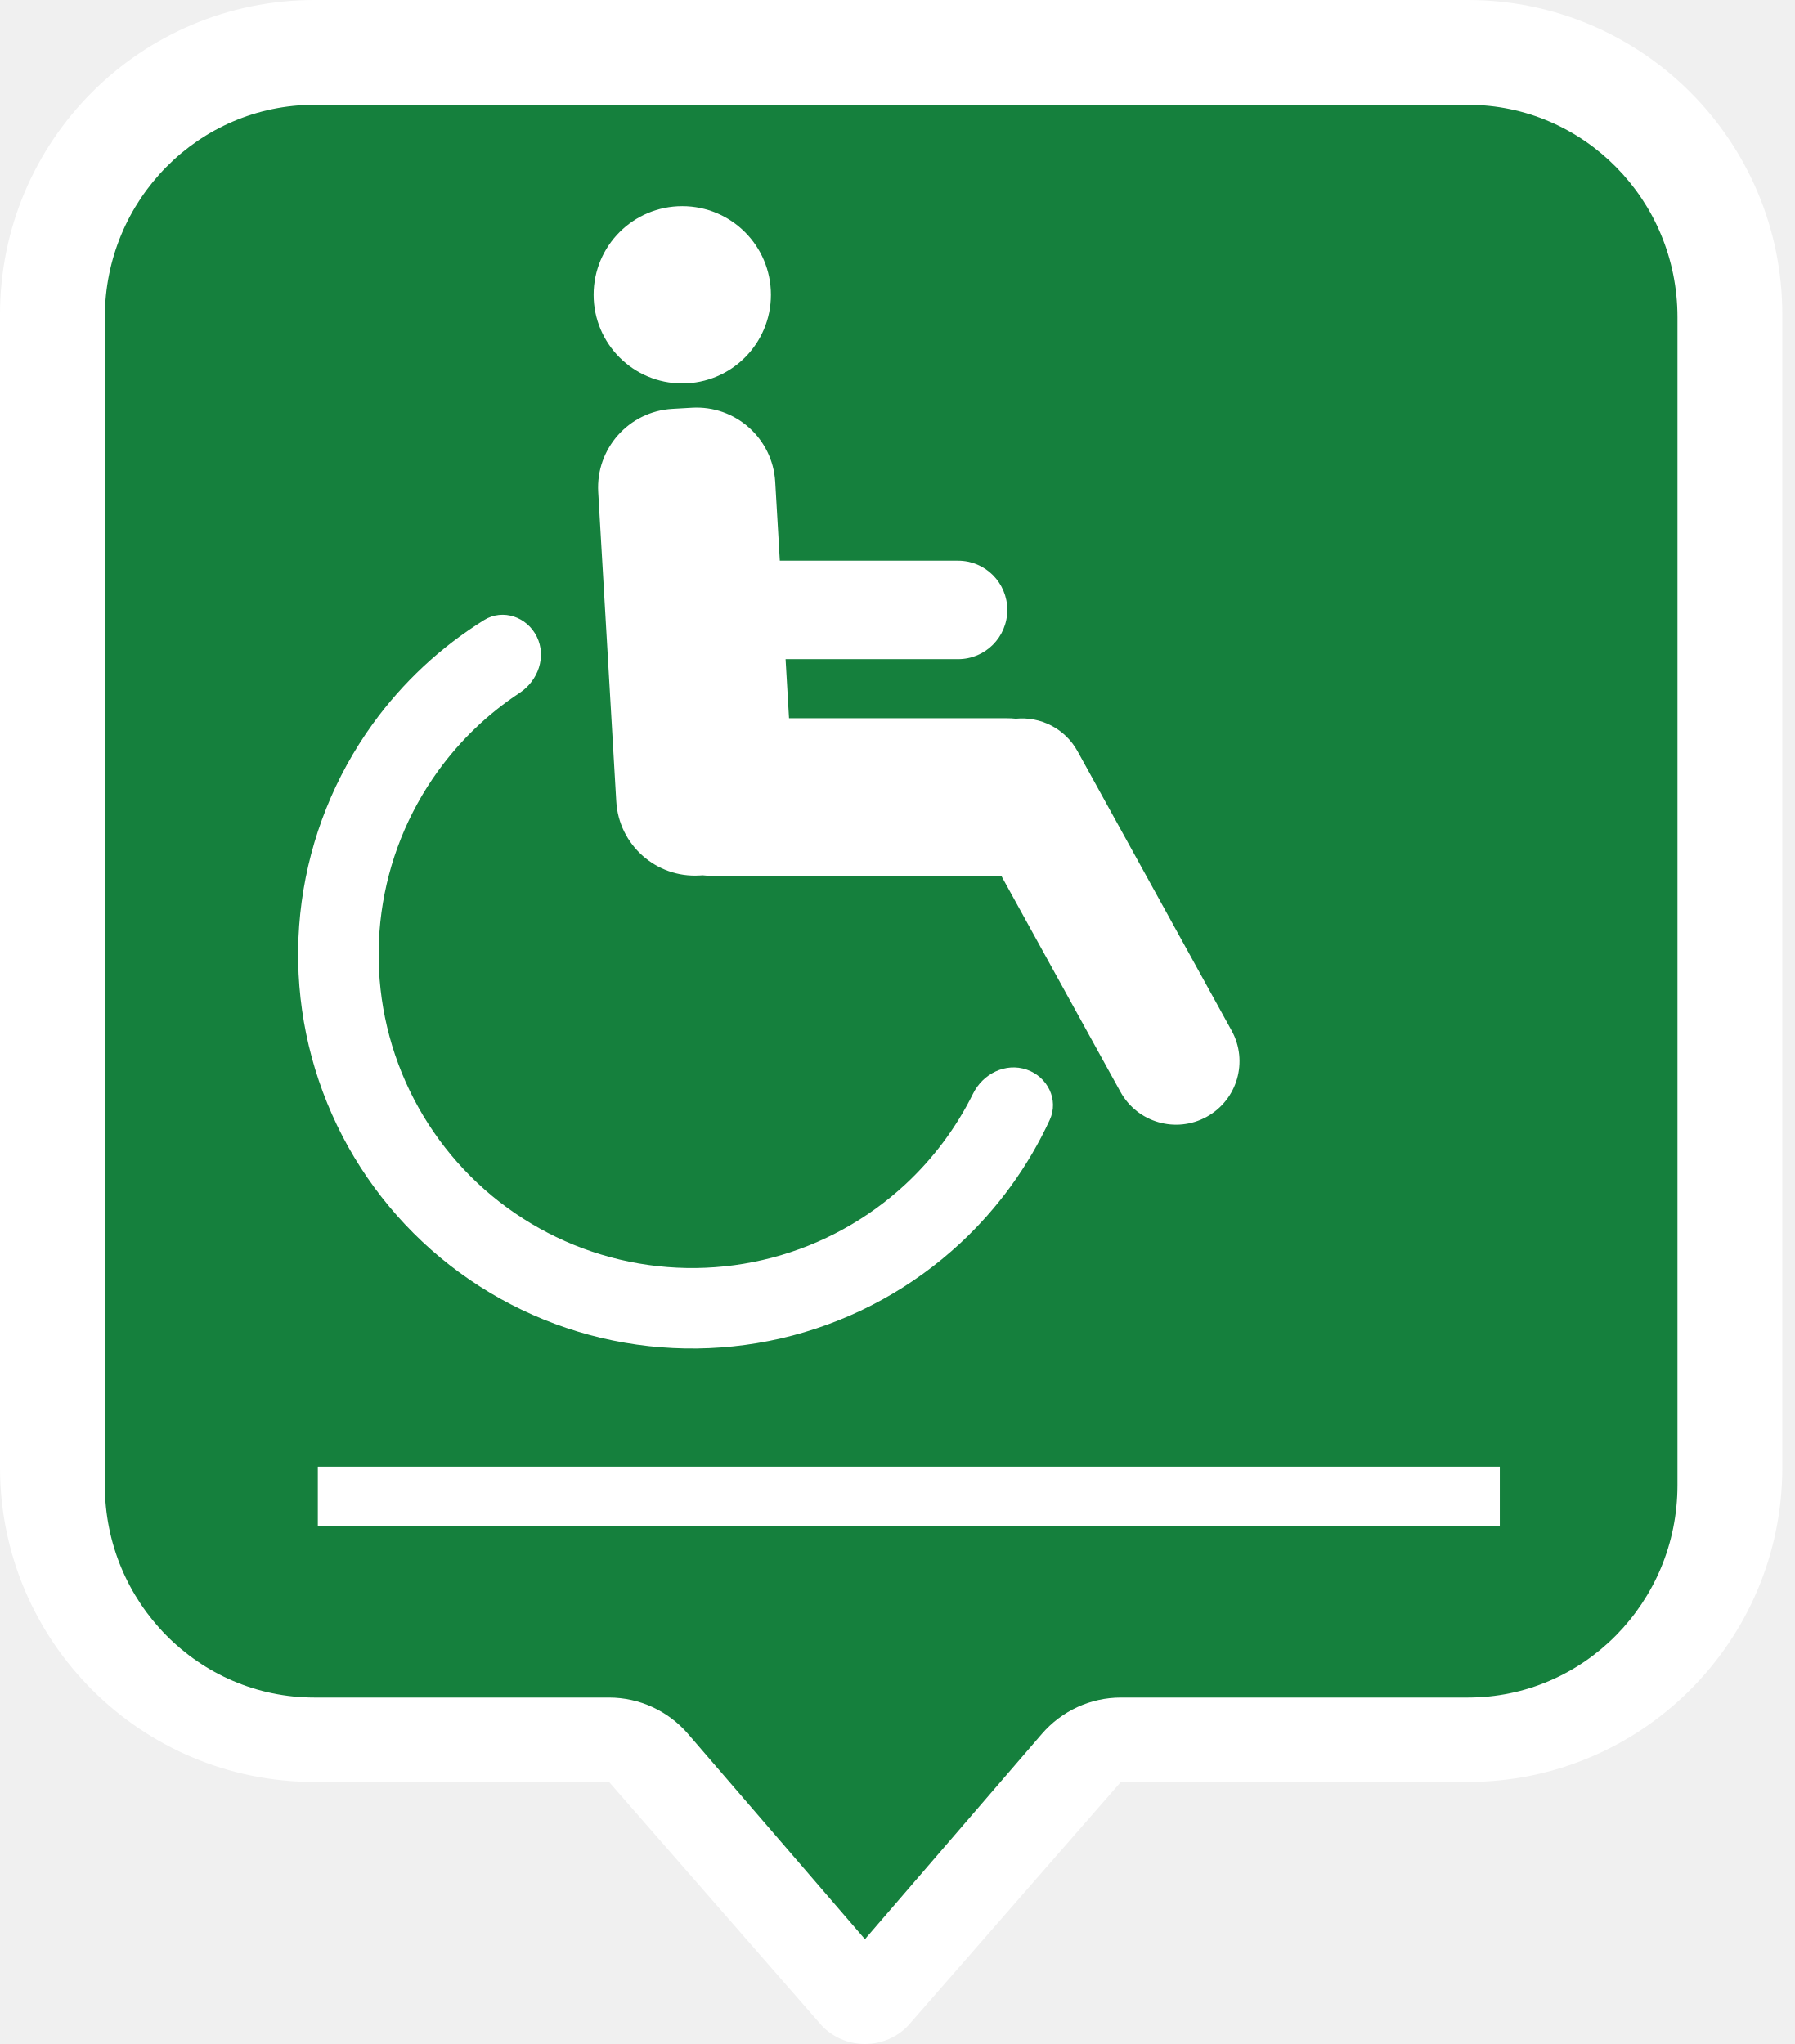
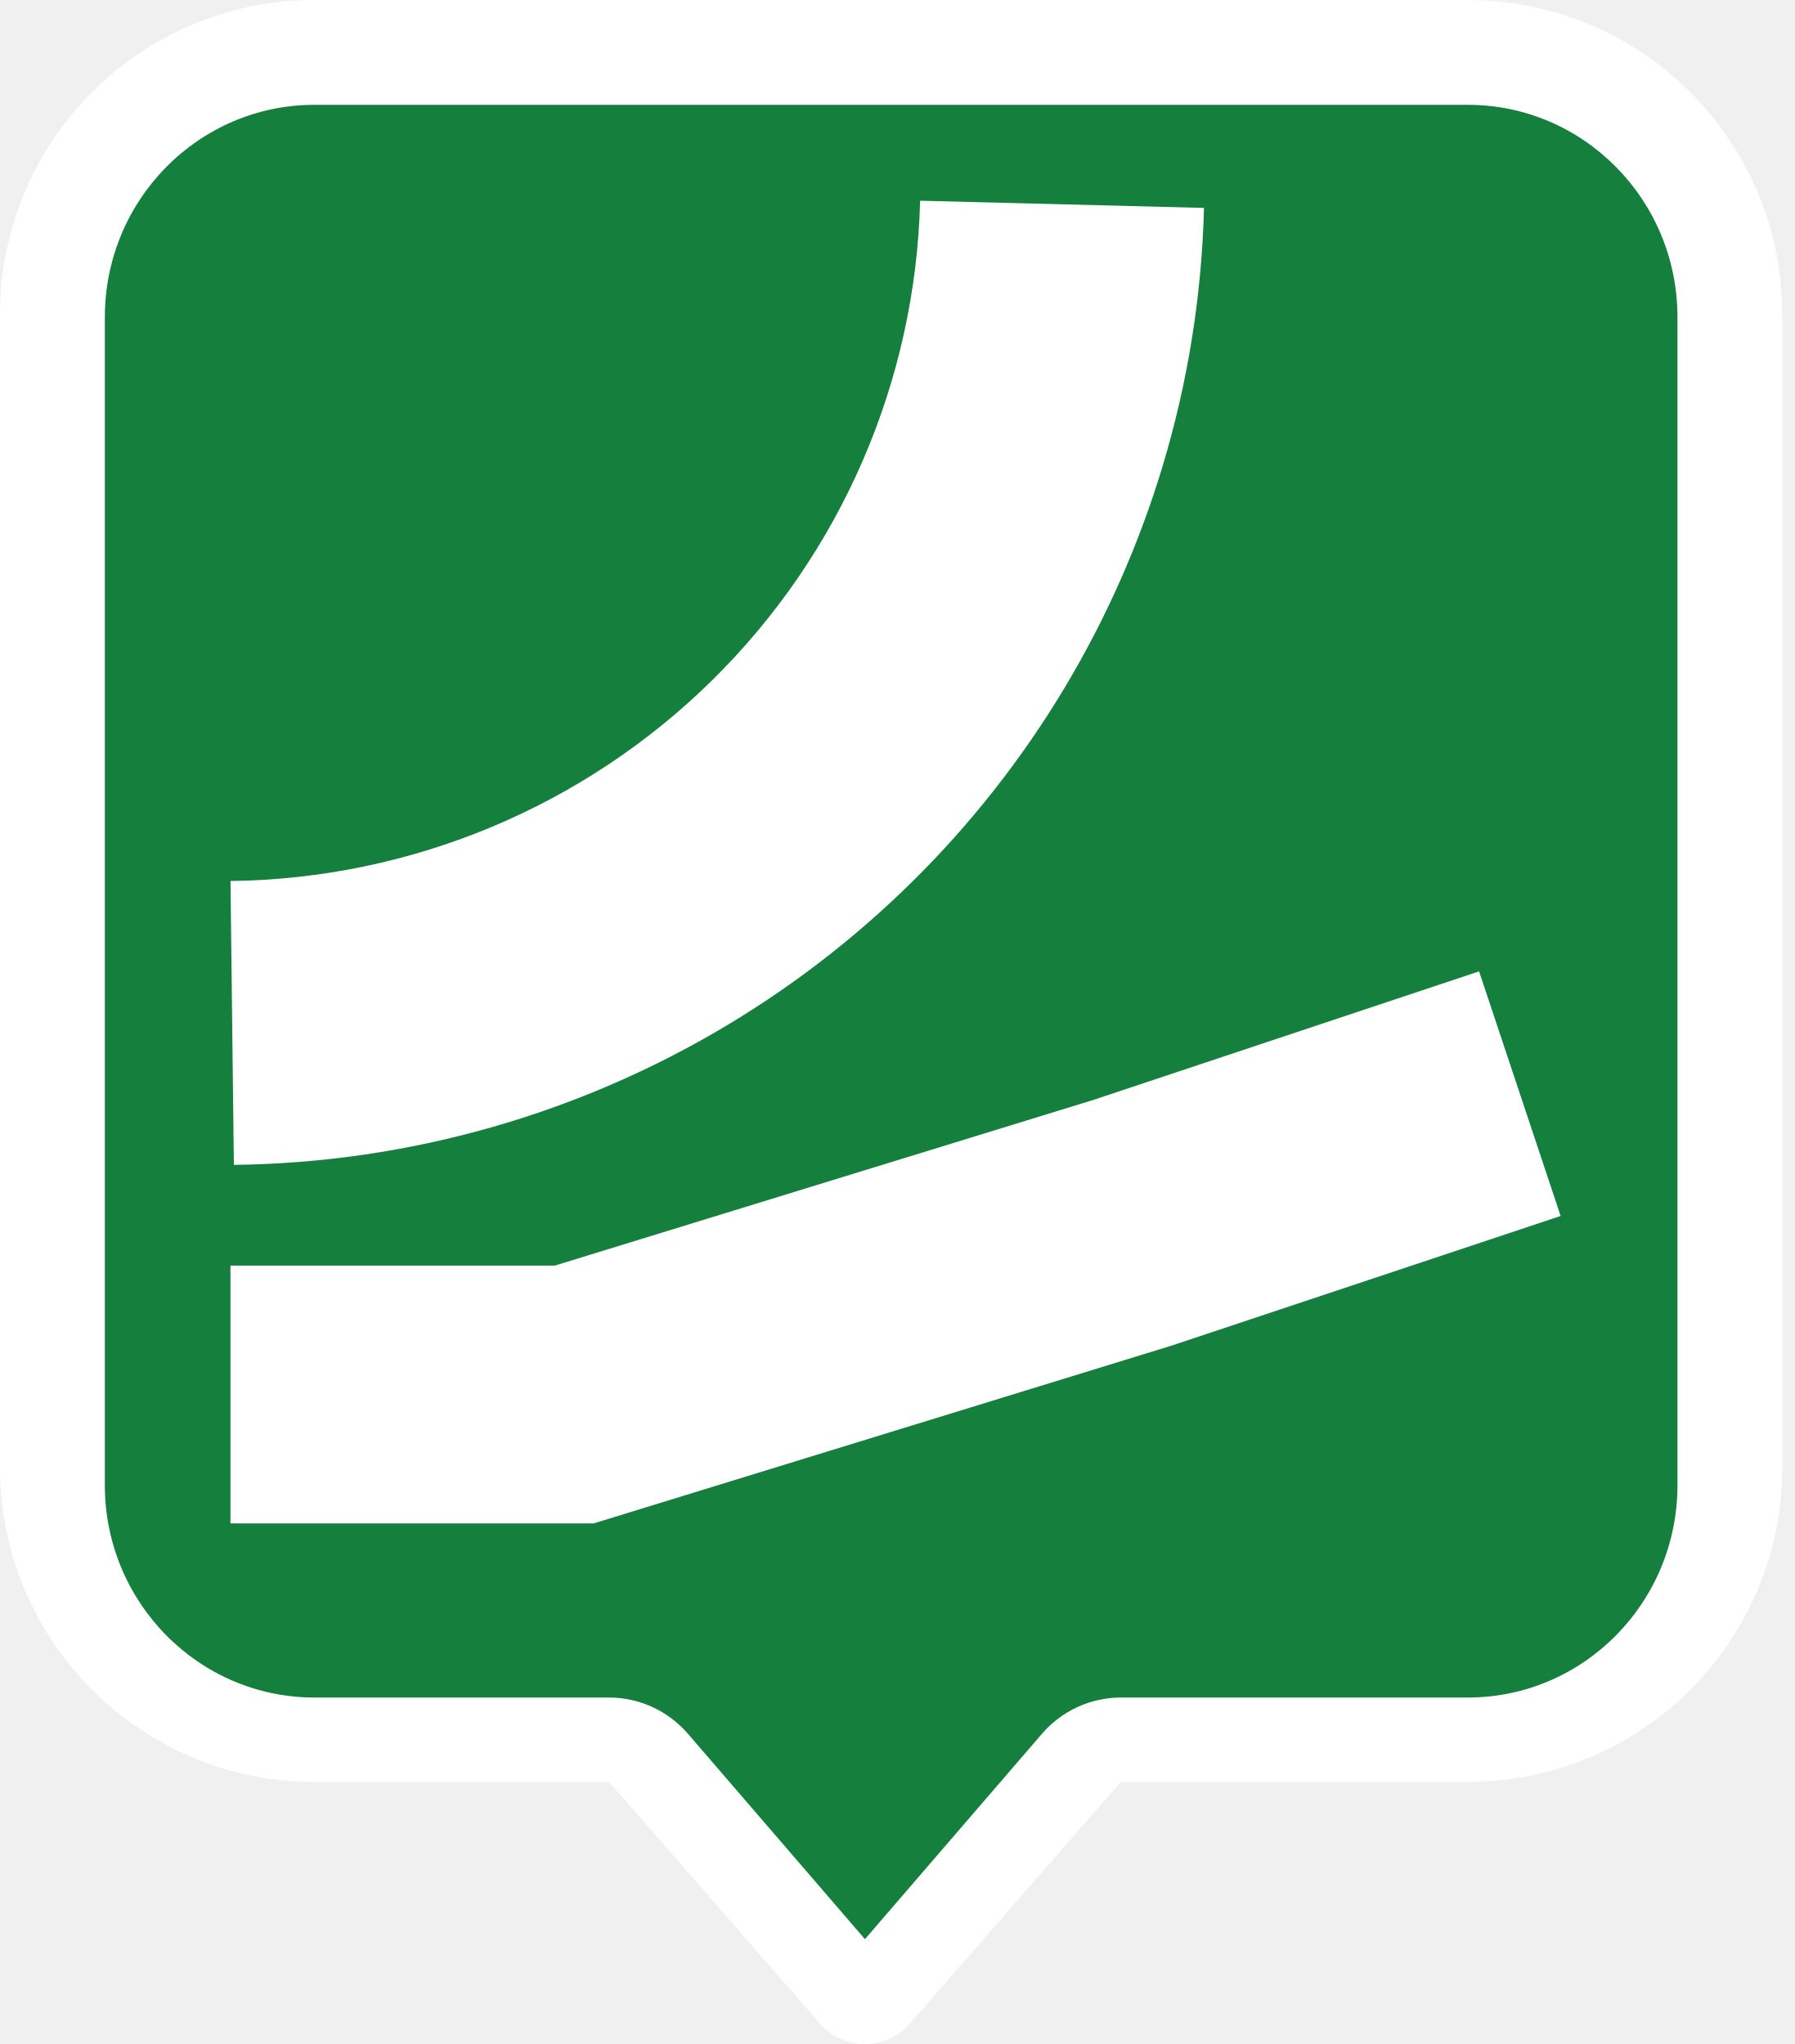
<svg xmlns="http://www.w3.org/2000/svg" width="115" height="131" viewBox="0 0 115 131" fill="none">
  <path fill-rule="evenodd" clip-rule="evenodd" d="M20.154 0C9.023 0 0 9.023 0 20.154V94.051C0 105.182 9.023 114.205 20.154 114.205H39.026L52.641 129.804C52.991 130.181 53.42 130.481 53.899 130.687C54.379 130.893 54.898 131 55.423 131C55.948 131 56.468 130.893 56.947 130.687C57.426 130.481 57.855 130.181 58.206 129.804L71.82 114.205H94.051C105.182 114.205 114.205 105.182 114.205 94.051V20.154C114.205 9.023 105.182 0 94.051 0H20.154Z" fill="white" />
-   <path fill-rule="evenodd" clip-rule="evenodd" d="M44.087 111.125C42.811 109.645 40.966 108.795 39.026 108.795H20.154C12.733 108.795 6.718 102.701 6.718 95.185V20.328C6.718 12.812 12.733 6.718 20.154 6.718H94.051C101.472 6.718 107.487 12.812 107.487 20.328V95.185C107.487 102.701 101.472 108.795 94.051 108.795H71.82C69.88 108.795 68.035 109.645 66.759 111.125L55.423 124.282L44.087 111.125Z" fill="#15803D" />
-   <rect x="20.365" y="94" width="75.738" height="3.787" fill="white" />
-   <path fill-rule="evenodd" clip-rule="evenodd" d="M43.717 24.574C46.855 24.574 49.398 22.031 49.398 18.893C49.398 15.756 46.855 13.213 43.717 13.213C40.58 13.213 38.037 15.756 38.037 18.893C38.037 22.031 40.58 24.574 43.717 24.574ZM43.078 26.204C40.294 26.367 38.169 28.755 38.331 31.539L39.489 51.363C39.652 54.147 42.041 56.272 44.825 56.109L45.023 56.097C45.216 56.12 45.412 56.131 45.611 56.131H64.161L71.796 69.979C72.881 71.946 75.354 72.661 77.321 71.576C79.288 70.492 80.003 68.018 78.919 66.052L69.046 48.147C68.238 46.68 66.657 45.91 65.09 46.062C64.911 46.043 64.729 46.033 64.545 46.033H50.558L50.337 42.246H61.389C63.132 42.246 64.545 40.833 64.545 39.09C64.545 37.347 63.132 35.934 61.389 35.934H49.968L49.673 30.877C49.51 28.093 47.121 25.968 44.338 26.131L43.078 26.204ZM67.262 71.779C67.86 70.487 67.131 69.012 65.784 68.549C64.437 68.086 62.984 68.812 62.352 70.089C61.276 72.264 59.811 74.233 58.024 75.894C55.604 78.143 52.667 79.76 49.473 80.603C46.279 81.446 42.926 81.488 39.712 80.725C36.498 79.963 33.521 78.419 31.046 76.232C28.571 74.044 26.673 71.28 25.521 68.184C24.37 65.088 23.999 61.755 24.443 58.482C24.887 55.208 26.131 52.095 28.066 49.417C29.495 47.439 31.268 45.743 33.295 44.408C34.484 43.624 35.027 42.093 34.401 40.813C33.776 39.533 32.223 38.991 31.014 39.743C28.234 41.472 25.811 43.73 23.884 46.396C21.453 49.762 19.889 53.675 19.331 57.789C18.774 61.903 19.239 66.091 20.687 69.982C22.134 73.874 24.519 77.348 27.63 80.097C30.741 82.846 34.482 84.786 38.521 85.745C42.561 86.703 46.774 86.65 50.789 85.591C54.803 84.532 58.494 82.499 61.535 79.673C63.945 77.433 65.888 74.75 67.262 71.779Z" fill="white" />
+   <path fill-rule="evenodd" clip-rule="evenodd" d="M44.087 111.125C42.811 109.644 40.966 108.795 39.026 108.795H20.154C12.733 108.795 6.718 102.701 6.718 95.184V20.328C6.718 12.811 12.733 6.718 20.154 6.718H94.051C101.472 6.718 107.487 12.811 107.487 20.328V95.184C107.487 102.701 101.472 108.795 94.051 108.795H71.82C69.88 108.795 68.035 109.644 66.759 111.125L55.423 124.282L44.087 111.125Z" fill="#15803D" />
+   <path fill-rule="evenodd" clip-rule="evenodd" d="M77.148 13.325C77.005 18.953 76.111 24.485 74.522 29.788C71.514 39.826 66.02 49.043 58.435 56.527C50.85 64.01 41.56 69.38 31.483 72.252C26.159 73.769 20.615 74.59 14.986 74.657L14.769 56.463C14.775 56.463 14.781 56.463 14.787 56.463C26.356 56.32 37.42 51.701 45.657 43.575C53.897 35.444 58.666 24.436 58.959 12.864L77.148 13.325Z" fill="white" />
+   <path fill-rule="evenodd" clip-rule="evenodd" d="M100 77.932L75.123 86.225L38.042 97.634H14.767V81.11H35.557L70.08 70.488L94.775 62.256L100 77.932Z" fill="white" />
</svg>
